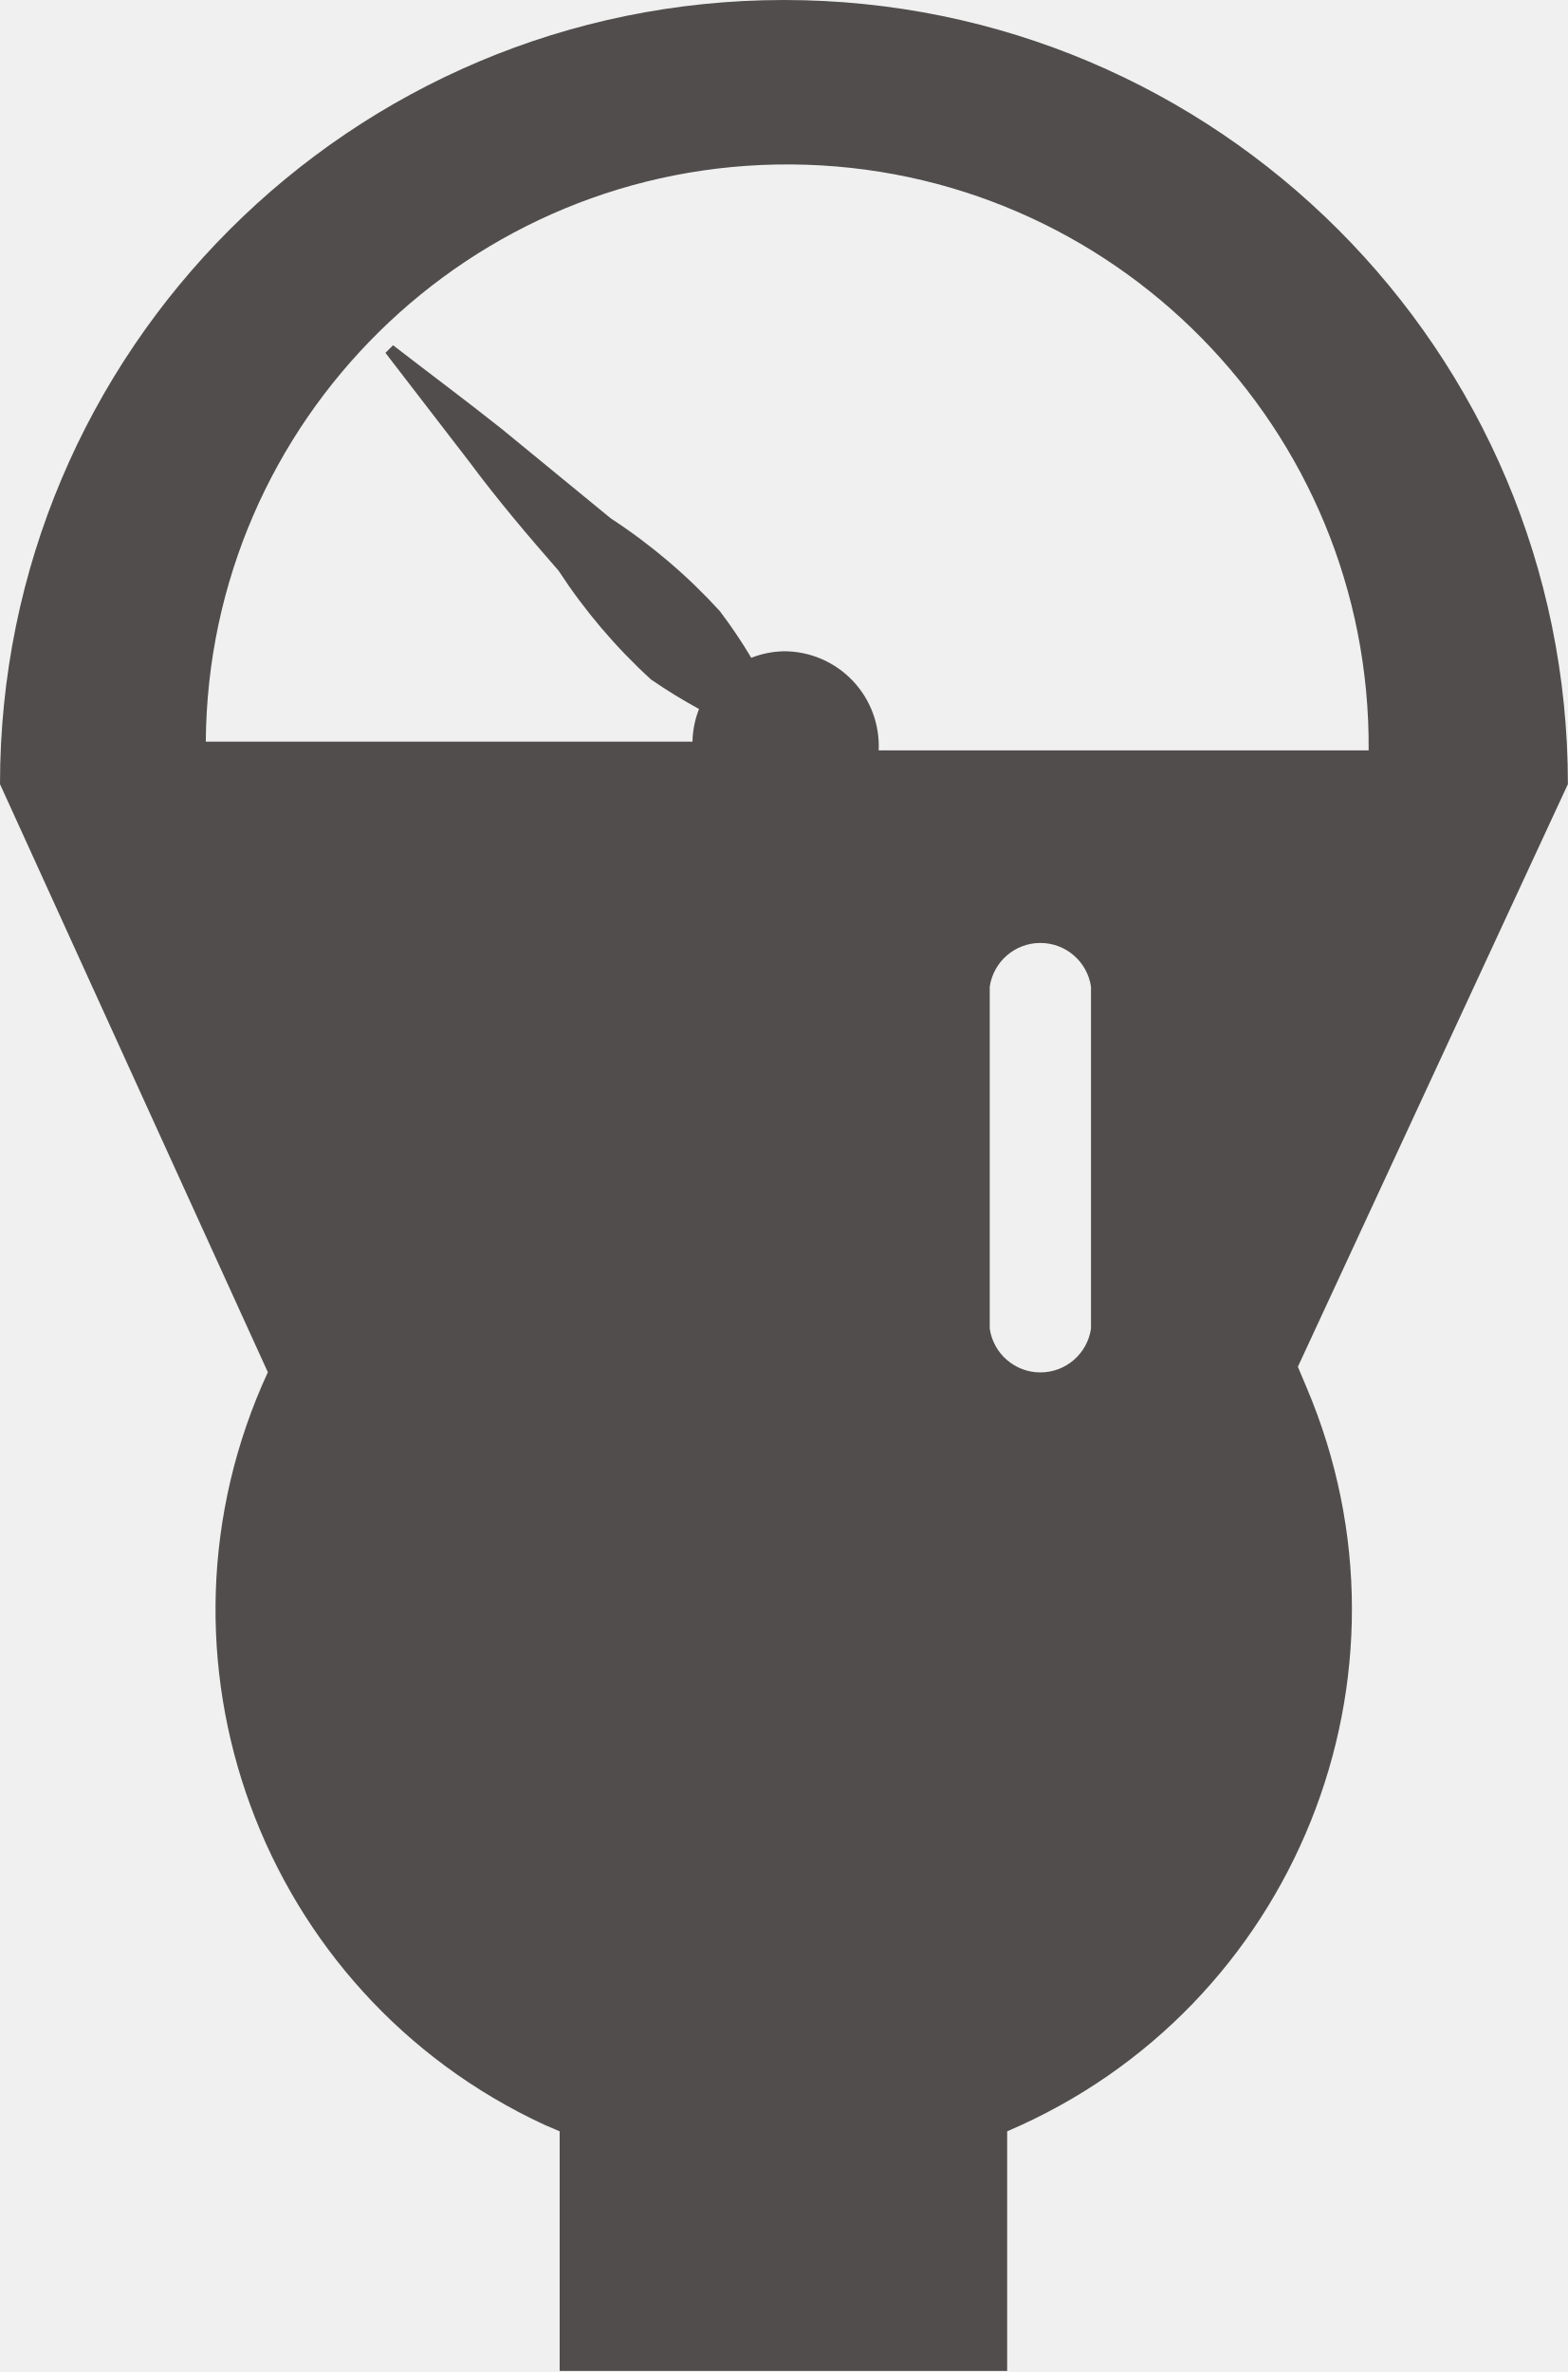
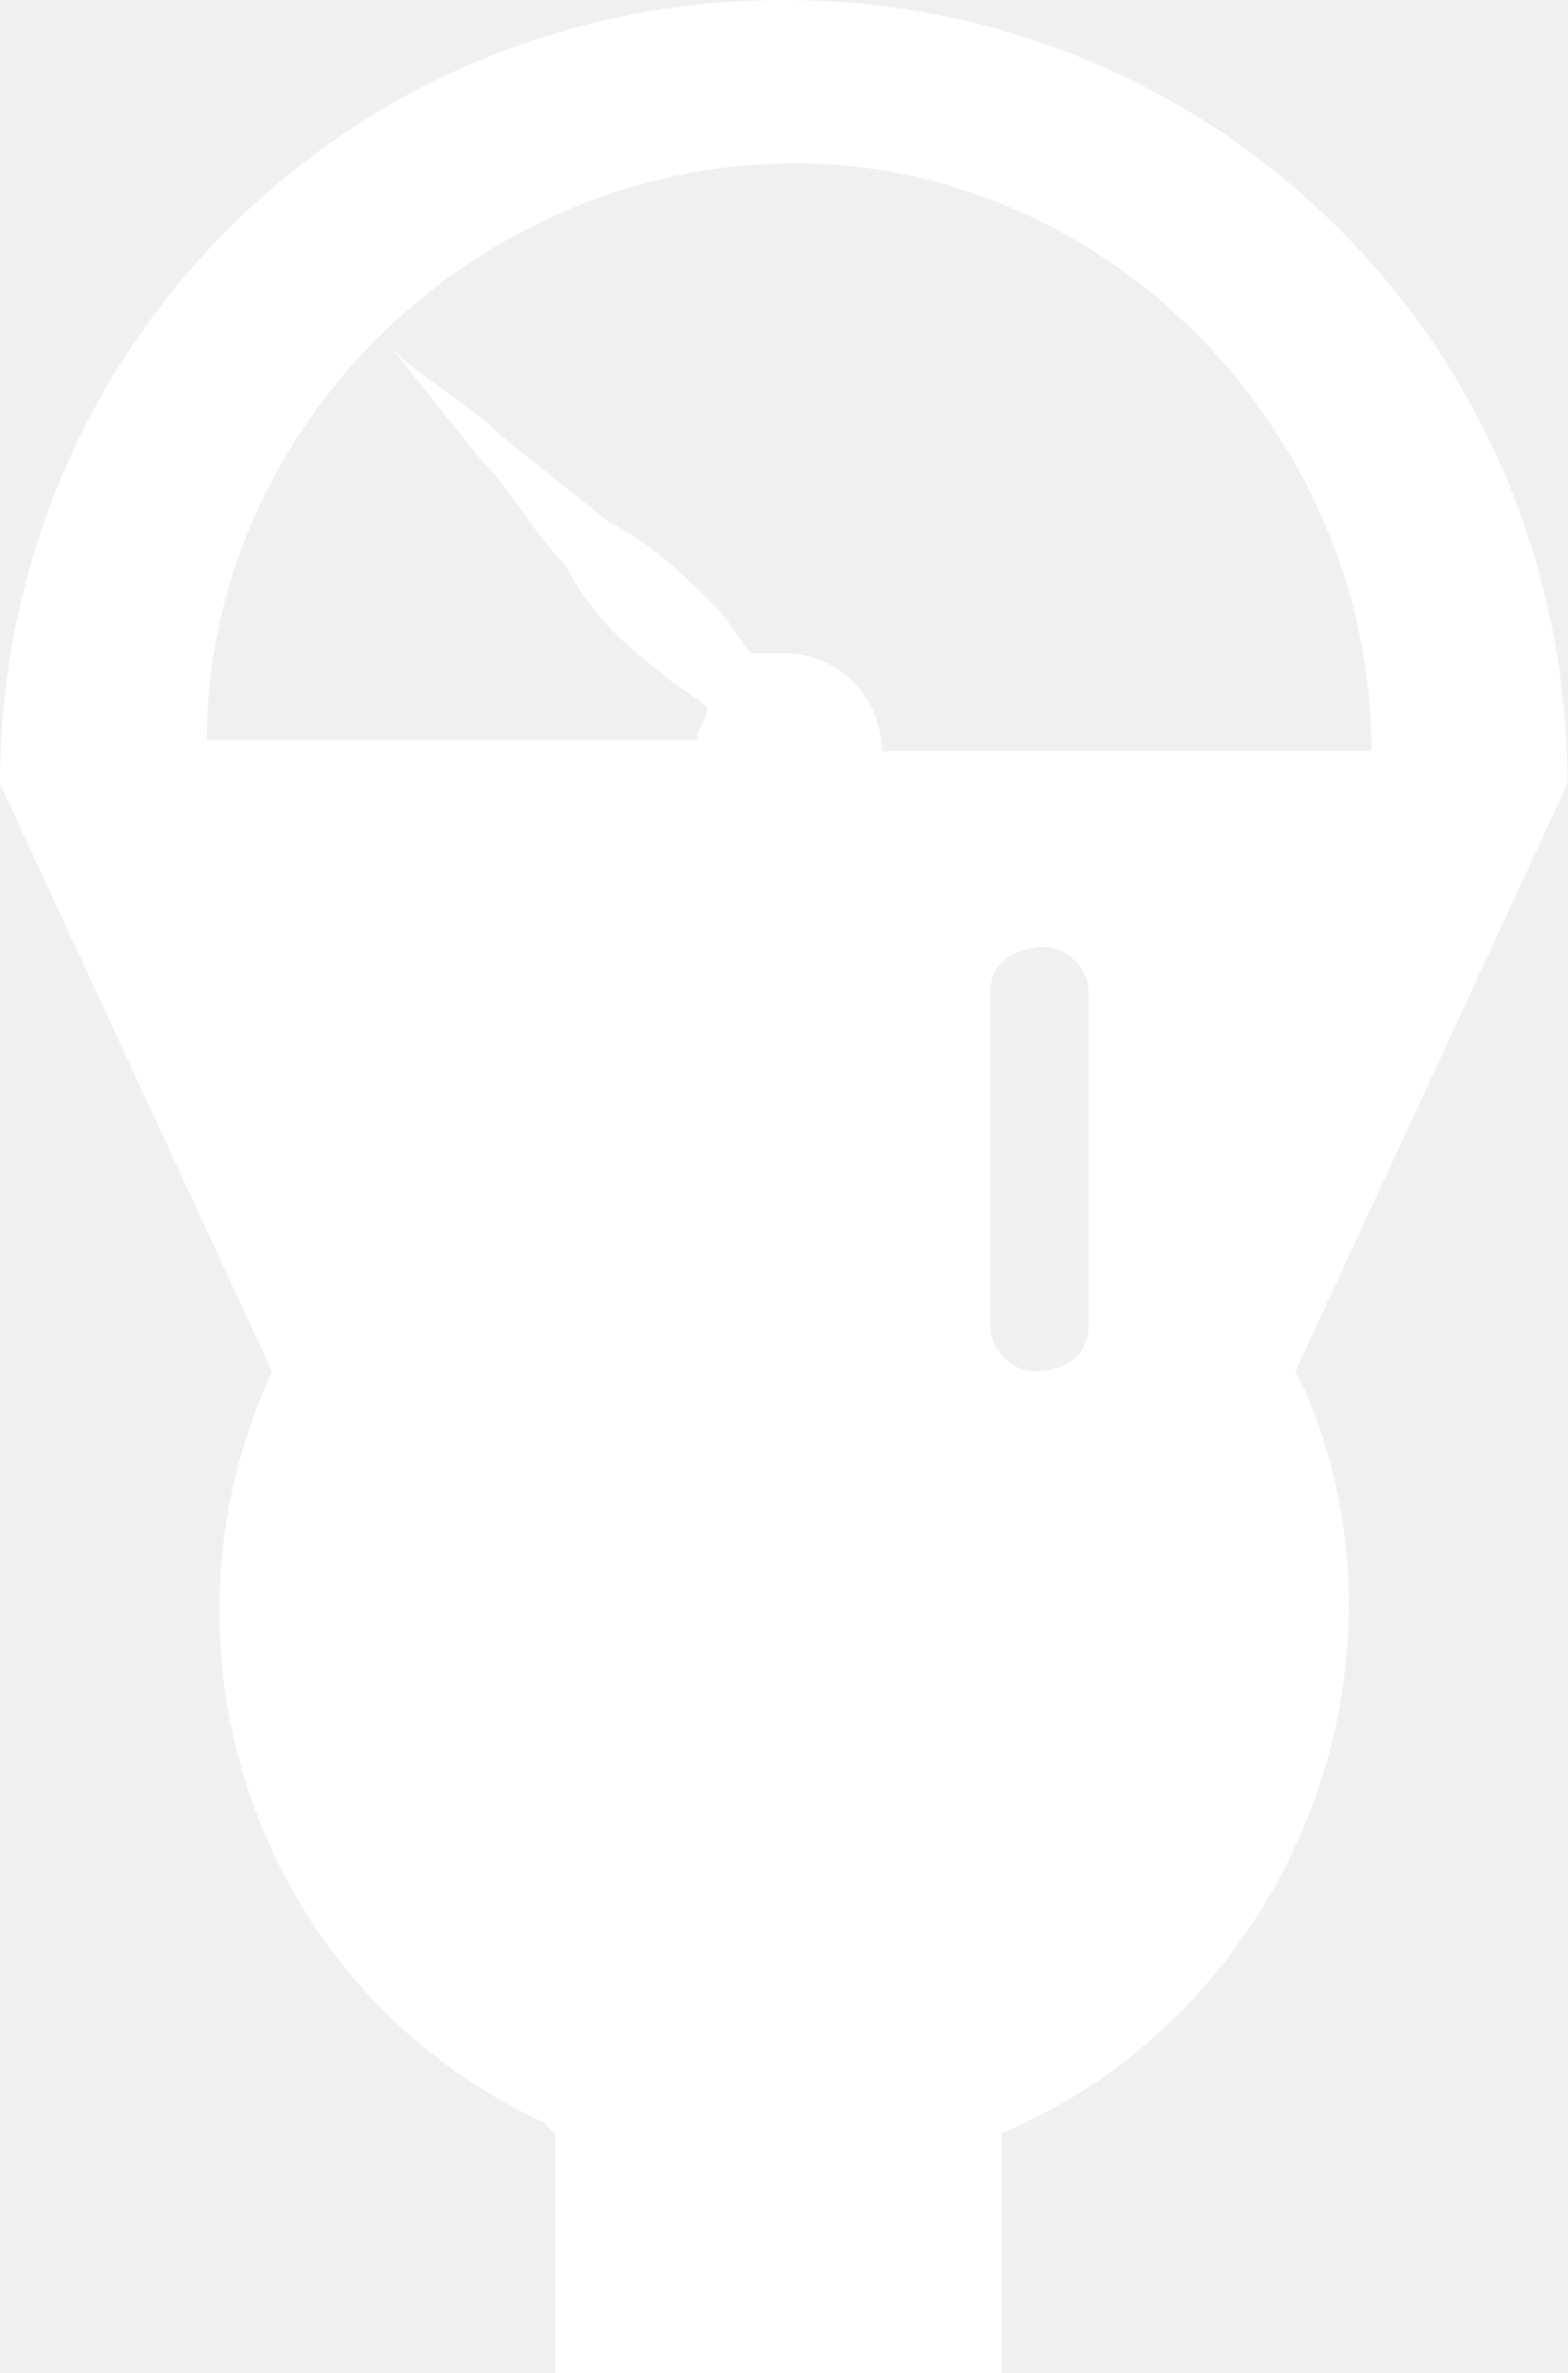
- <svg xmlns="http://www.w3.org/2000/svg" viewBox="0 0 14.4 21.78">
-   <path d="M19.2,8.31a7.2,7.2,0,1,0-14.4,0l2.46,5.4A5.21,5.21,0,0,0,9.8,20.62l0.14,0.06v2.2h4.11v-2.2a5.21,5.21,0,0,0,2.75-6.83l-0.08-.19Zm-4.38,5a0.47,0.47,0,0,1-.93,0V10.17a0.47,0.47,0,0,1,.93,0v3.14ZM12.87,8A0.87,0.87,0,0,0,12,7.09h0a0.86,0.86,0,0,0-.3.06,4.61,4.61,0,0,0-.29-0.43,5.2,5.2,0,0,0-1-.85l-1-.82c-0.34-.27-0.69-0.53-1-0.77a0,0,0,0,0-.07.07l0.77,1c0.26,0.35.54,0.68,0.82,1a5.2,5.2,0,0,0,.85,1,5,5,0,0,0,.44.27,0.86,0.86,0,0,0-.06.3H6.69A5.34,5.34,0,0,1,17.37,8h-4.5Z" transform="translate(-4.8 -1.11)" style="fill:#514d4d" />
+ <svg xmlns="http://www.w3.org/2000/svg" version="1.1" id="Layer_1" x="0px" y="0px" width="14.4px" height="21.8px" viewBox="0 0 14.4 21.8" style="enable-background:new 0 0 14.4 21.8;" xml:space="preserve">
+   <style type="text/css">
+ 	.st0{fill:#FFFFFF;}
+ </style>
+   <path class="st0" d="M14.4,7.2c0-4-3.2-7.2-7.2-7.2S0,3.2,0,7.2l2.5,5.4c-1.2,2.6-0.1,5.7,2.5,6.9l0.1,0.1v2.2h4.1v-2.2  c2.6-1.1,3.9-4.2,2.8-6.8l-0.1-0.2L14.4,7.2z M10,12.2c0,0.3-0.3,0.4-0.5,0.4c-0.2,0-0.4-0.2-0.4-0.4V9.1c0-0.3,0.3-0.4,0.5-0.4  c0.2,0,0.4,0.2,0.4,0.4V12.2z M8.1,6.9C8.1,6.4,7.7,6,7.2,6c0,0,0,0,0,0l0,0C7.1,6,7,6,6.9,6C6.8,5.9,6.7,5.7,6.6,5.6  C6.3,5.3,6,5,5.6,4.8l-1-0.8c-0.3-0.3-0.7-0.5-1-0.8l0.8,1c0.3,0.3,0.5,0.7,0.8,1c0.2,0.4,0.5,0.7,0.9,1c0.1,0.1,0.3,0.2,0.4,0.3  c0,0.1-0.1,0.2-0.1,0.3H1.9c0-2.9,2.5-5.3,5.4-5.3s5.3,2.5,5.3,5.4l0,0C12.6,6.9,8.1,6.9,8.1,6.9z" />
</svg>
